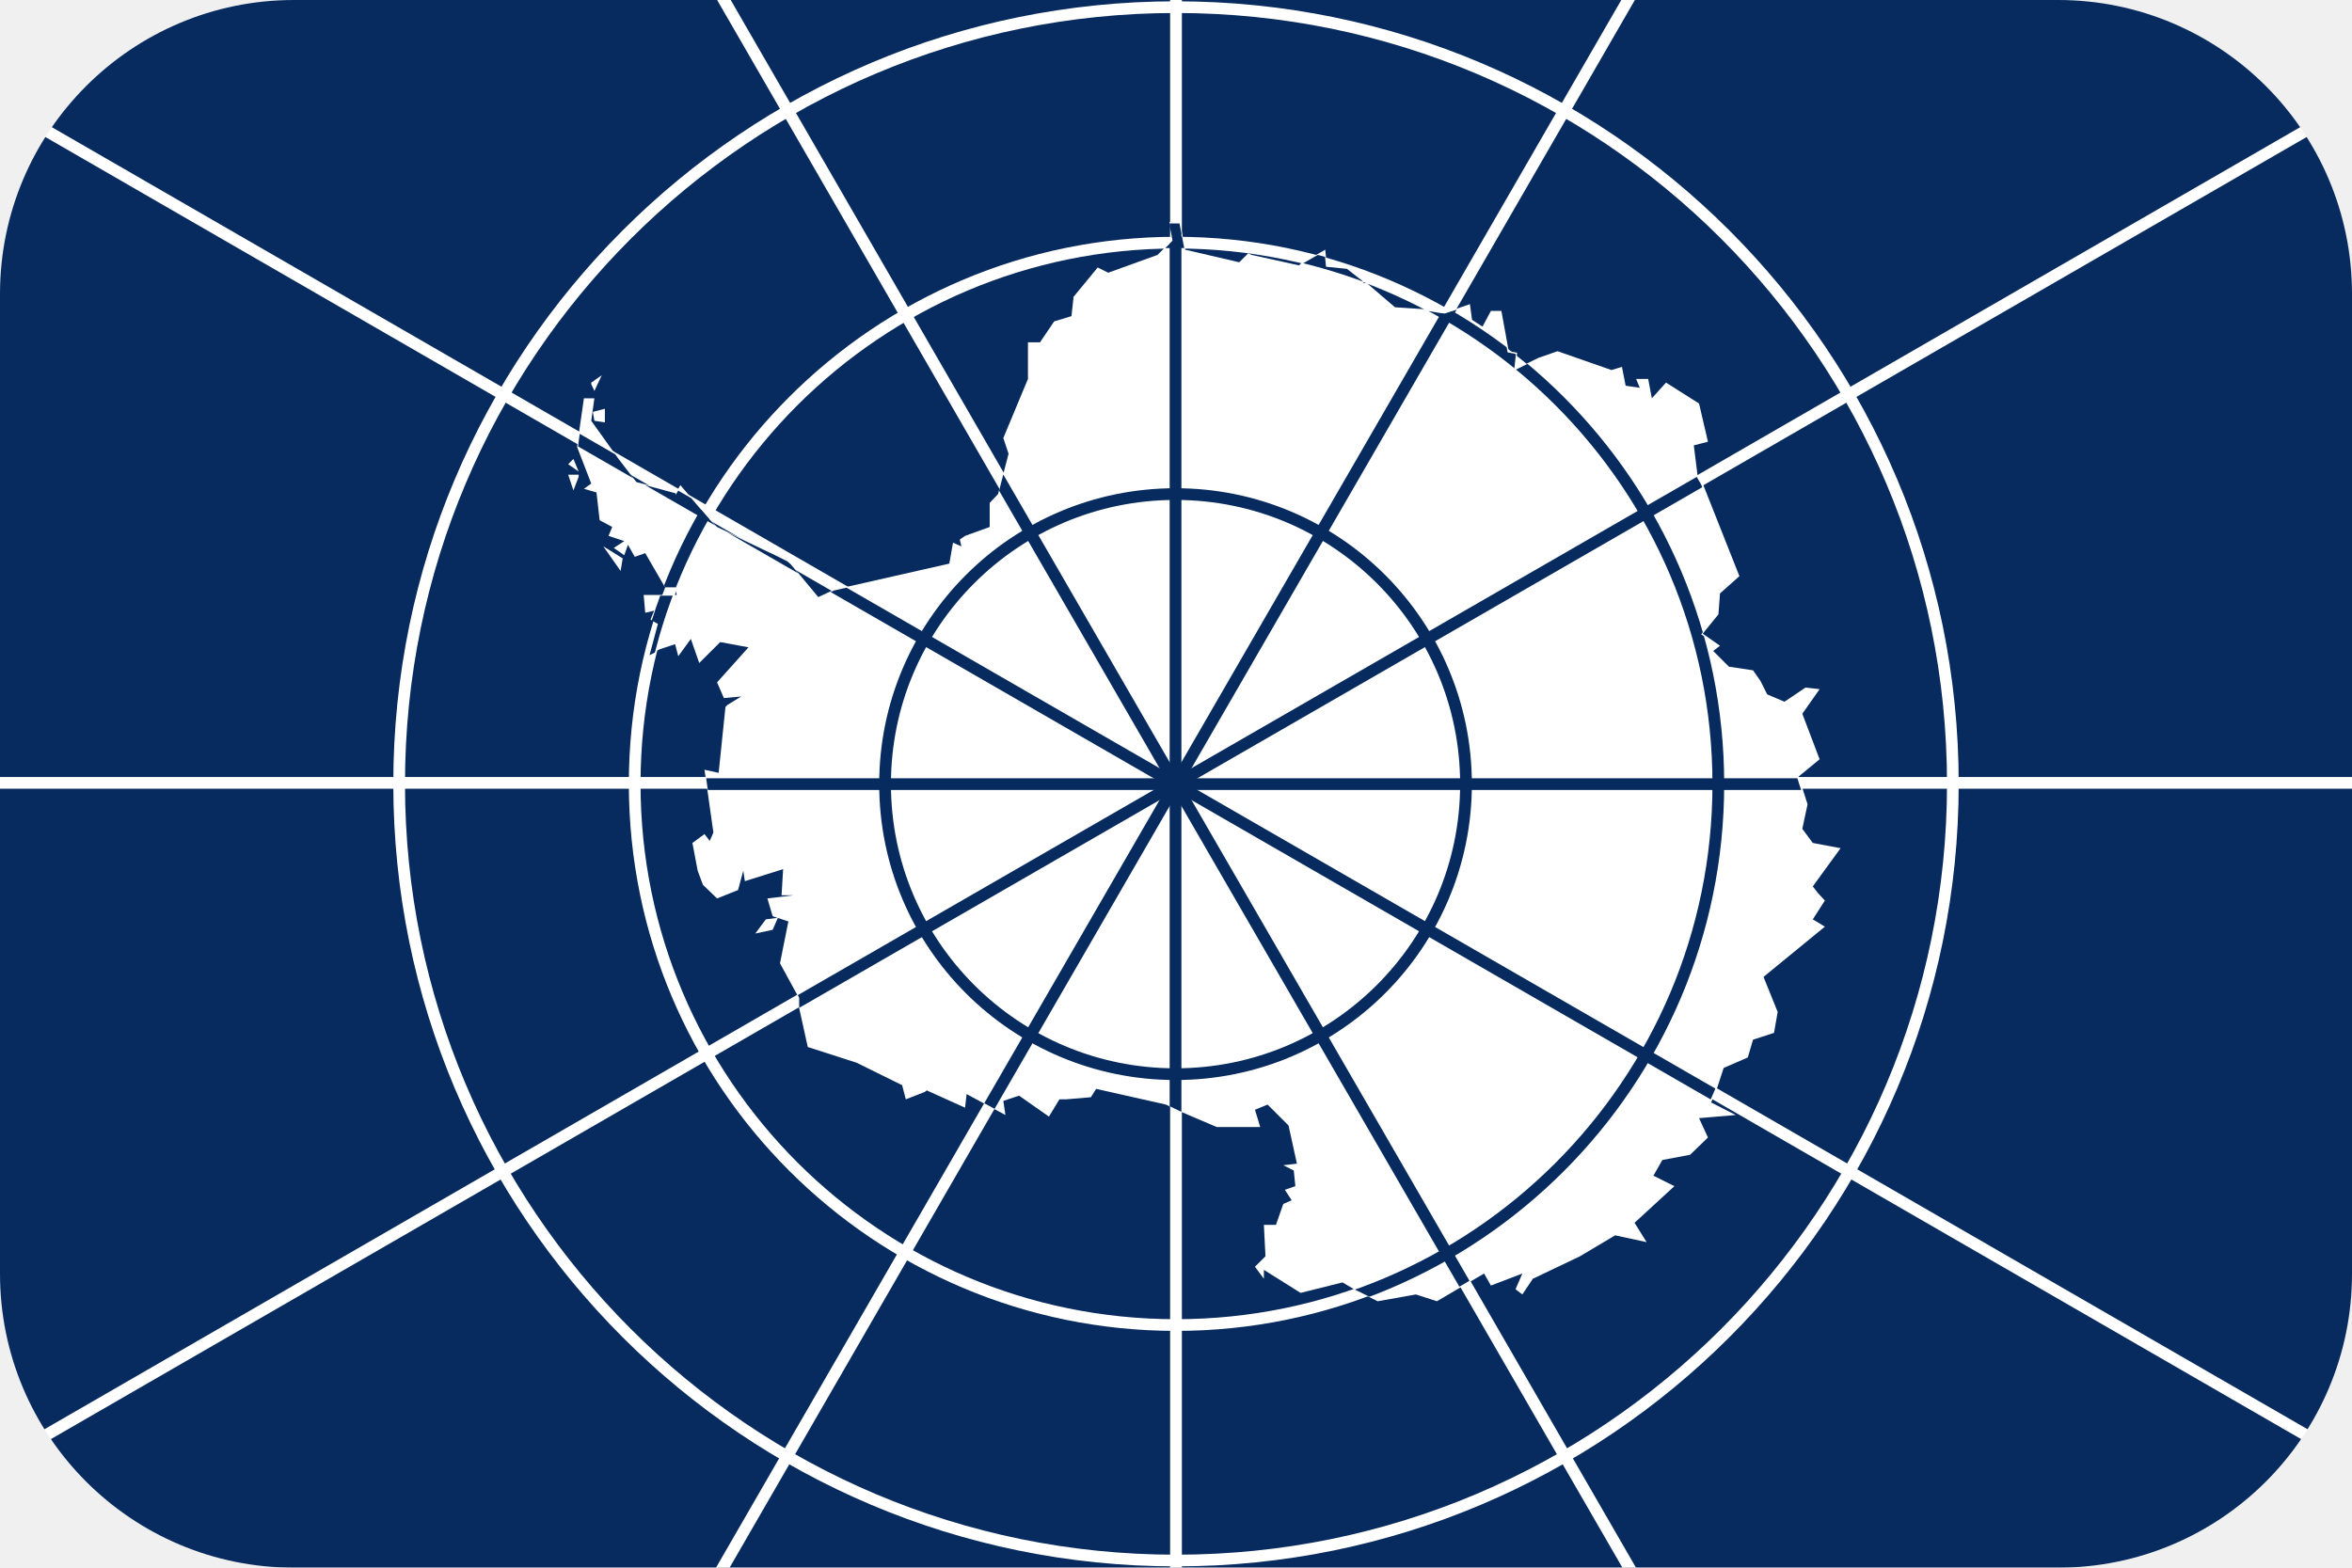
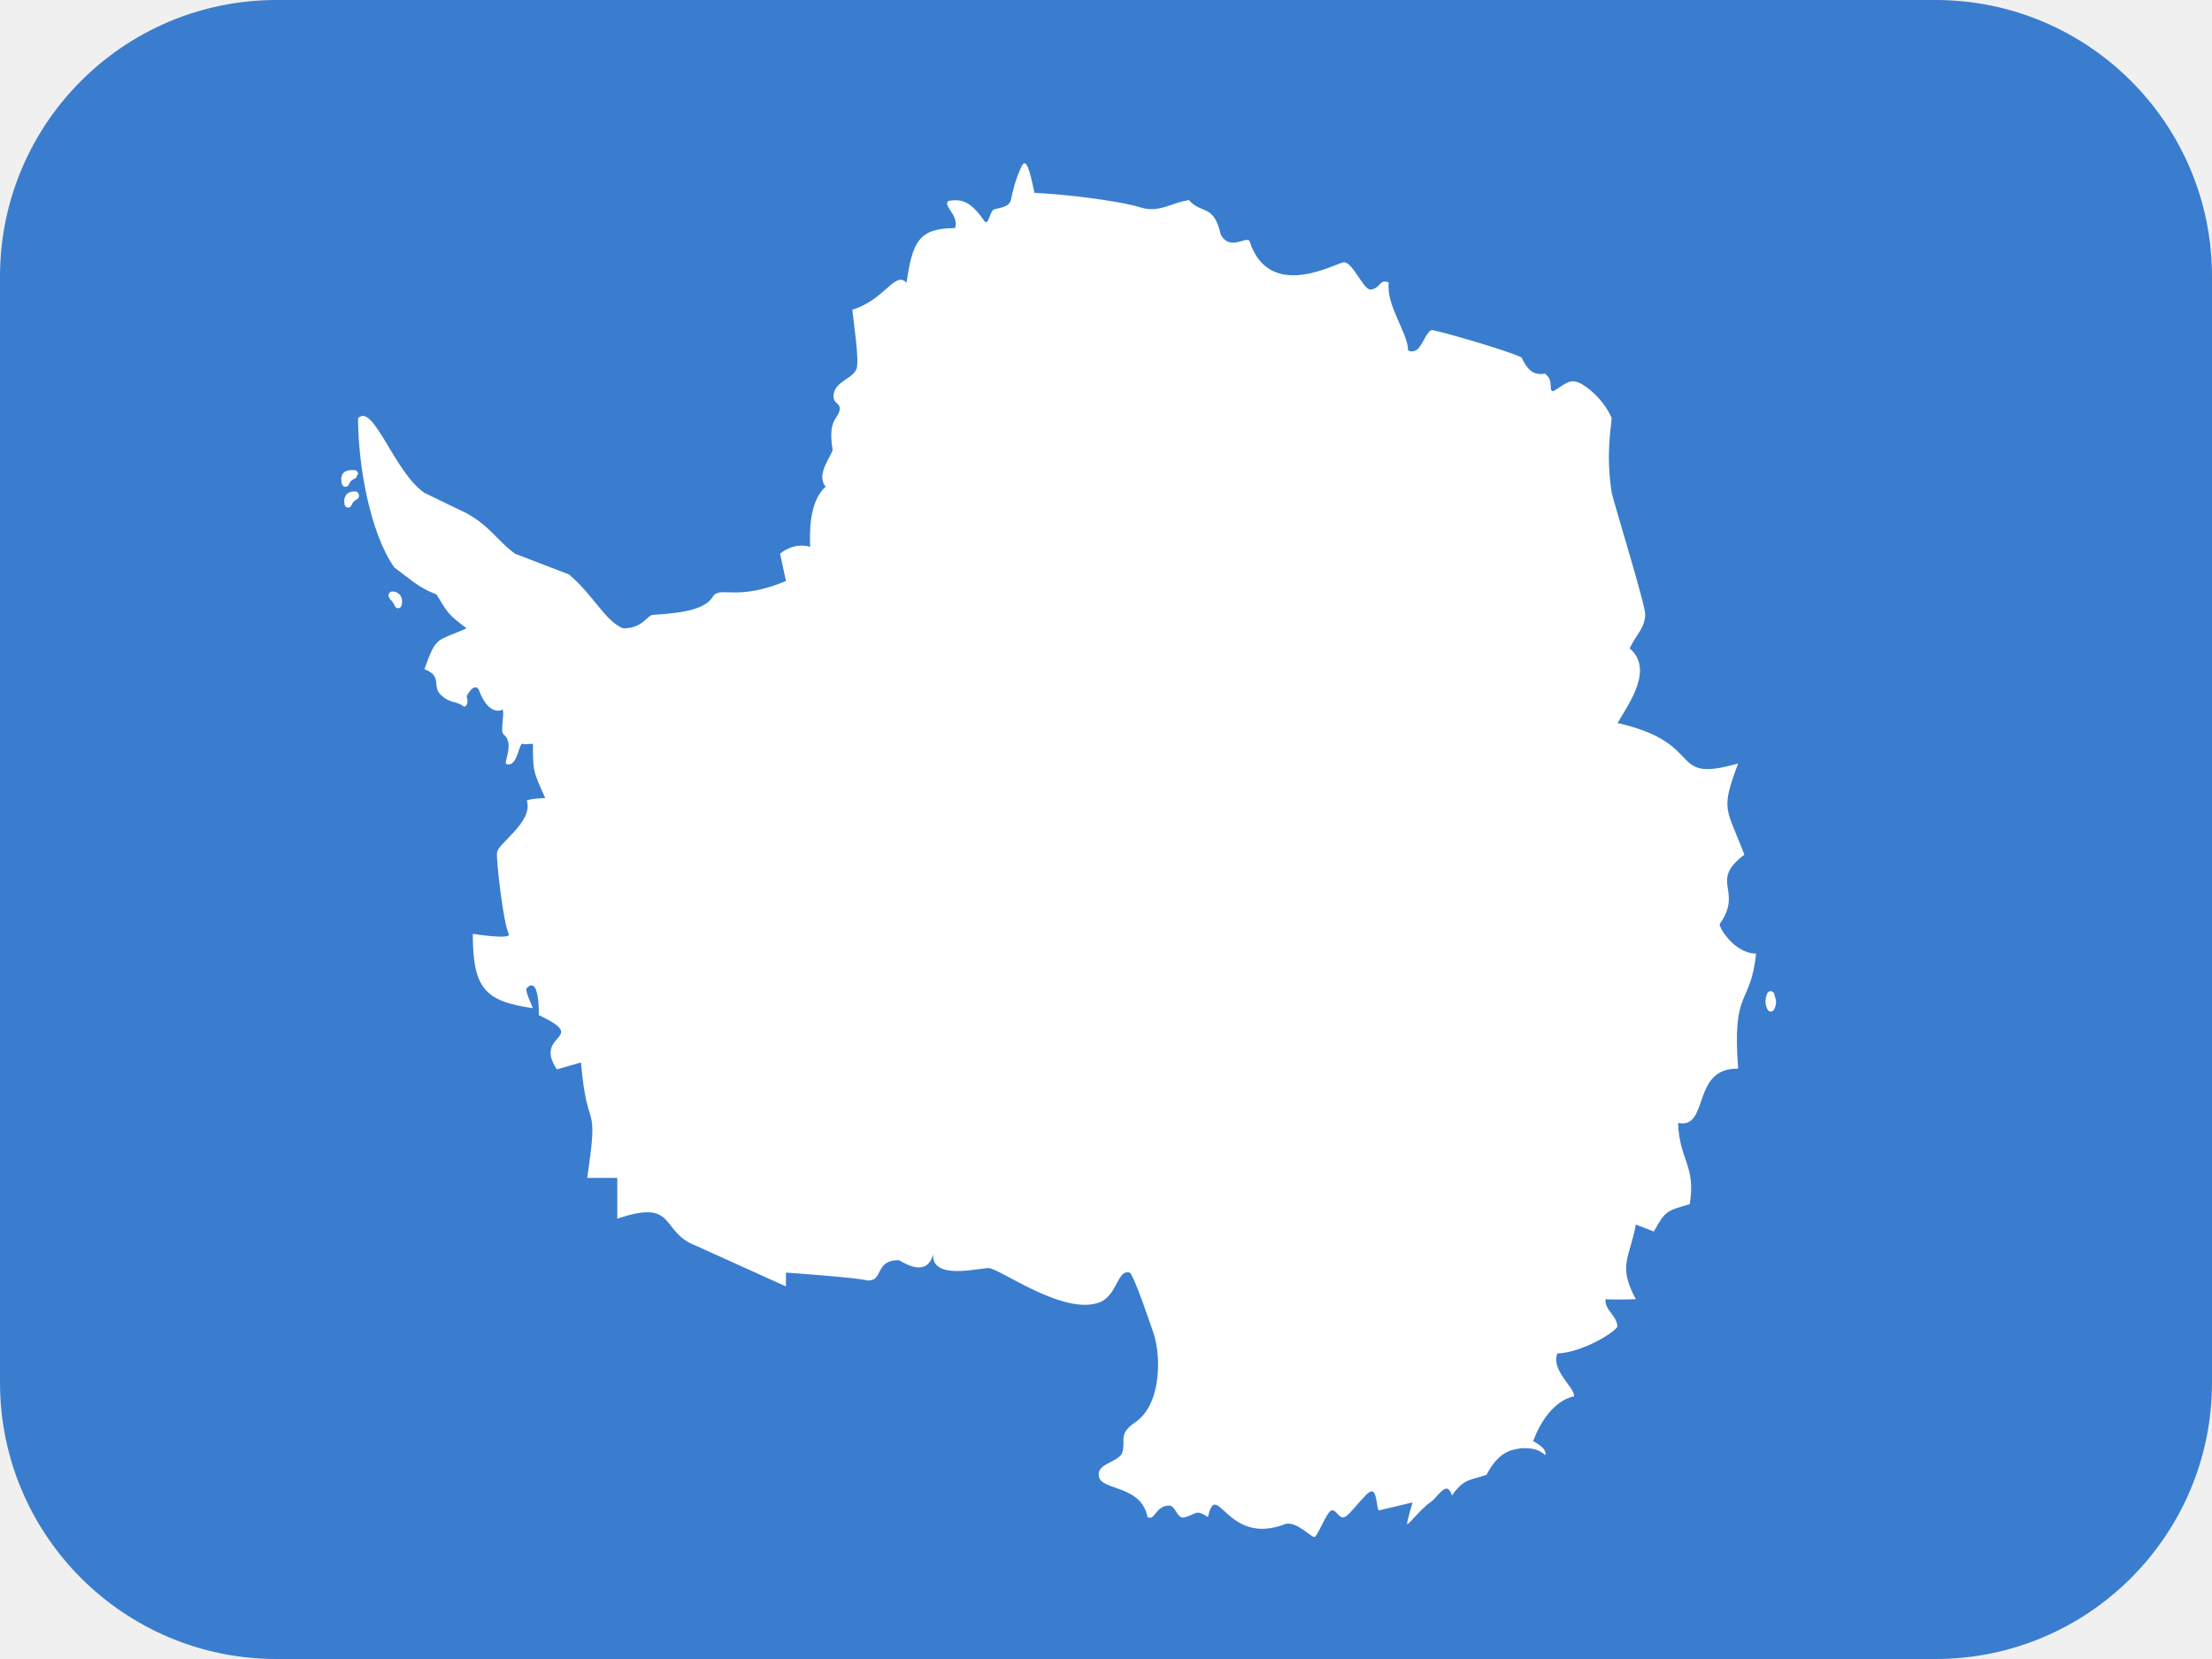
- <svg xmlns="http://www.w3.org/2000/svg" xmlns:xlink="http://www.w3.org/1999/xlink" viewBox="-66.5 0 900 600">
+ <svg xmlns="http://www.w3.org/2000/svg" id="flag-icons-aq" viewBox="0 0 640 480">
  <defs>
-     <mask id="fa-flag-rounded-aq" maskUnits="userSpaceOnUse" x="-66.5" y="0.0" width="900.0" height="600.0">
-       <rect x="-66.5" y="0.0" width="900.0" height="600.0" rx="112.5" ry="112.5" fill="#fff" />
+     <mask id="fa-flag-rounded-aq" maskUnits="userSpaceOnUse" x="0" y="0" width="640" height="480">
+       <rect x="0" y="0" width="640" height="480" rx="80" ry="80" fill="#fff" />
    </mask>
  </defs>
  <g mask="url(#fa-flag-rounded-aq)">
-     <defs>
-       <clipPath id="d">
-         <use width="400" height="267" xlink:href="#a" />
-       </clipPath>
-       <clipPath clipPathUnits="userSpaceOnUse" id="c">
-         <path d="M-66.5 0h400v267h-400z" />
-       </clipPath>
-       <path d="M146.396 44.921l-.624-.267zm17.833 176.42l-2.407-1.425-7.133 1.782-6.242-3.92v1.514l-1.516-2.049 1.784-1.782-.268-5.346h2.05l1.25-3.564 1.426-.624-1.16-1.782 1.784-.624-.268-2.673-1.783-.89 2.318-.268-1.426-6.504-3.567-3.564-2.14.89.892 2.941h-7.4l-6.242-2.673-2.407-1.158-11.859-2.673-.892 1.425-4.19.357h-1.16l-1.783 2.94-5.082-3.564-2.675.89.357 2.407-6.598-3.564-.268 2.316-6.508-2.94-.357.267-3.21 1.248-.624-2.406-7.757-3.831-8.292-2.674-1.516-6.86v-1.515l-3.21-5.88 1.427-7.129-2.675-.89-.892-3.03 4.458-.535h-2.05l.267-4.455-6.509 2.05-.267-1.783-.892 3.297-3.567 1.426-2.407-2.317-.892-2.406-.891-4.722 2.05-1.515.892 1.159.624-1.426-1.515-10.692 2.407.534 1.159-11.226.357-.357 2.318-1.425-2.942.267-1.16-2.673 5.35-5.97-4.815-.891-3.566 3.564-1.427-4.099-2.14 2.94-.535-2.049-2.674.891-1.784.892 1.427-5.347-1.16-.623.625-1.515-1.516.356-.267-3.029h5.617l-.268-1.426h-1.783l-3.299-5.702-1.783.624-1.16-2.05-.623 1.782-1.784-1.247 1.784-1.158-2.675-.891.624-1.515-2.14-1.159-.535-4.722-2.14-.624 1.248-.89-2.407-6.238.267-2.049.892-6.237h1.783l-.535 3.831 4.458 6.237 3.21 4.188 6.598 1.782v.267l.892-1.514 3.567 4.187 1.783 2.05.891.89 10.076 4.812 1.783.891.624.535 4.726 5.702 2.675-1.247 19.615-4.455.625-3.564L97 94.55l-.267-1.159.891-.623 4.191-1.515v-4.099l1.427-1.515 1.783-6.86-.892-2.673 4.19-10.069V59.8h2.052l2.407-3.564 2.942-.891.357-3.297 4.102-4.99 1.783.892 8.381-3.03.892-.89 1.783-1.783-.624-2.94h1.783l.892 4.722 9.183 2.139 1.516-1.515.624.267 8.025 1.782.267-.267 4.191-2.406.268 2.673 3.566.357 2.943 2.316.624.624 4.458 3.831 5.35.357 3.299.534 4.101-1.425.357 2.673 1.783 1.158 1.427-2.673h1.783l1.248 6.86 1.427.268-.268 2.406-.267.267h.535l3.566-1.782 3.3-1.158 9.183 3.207 1.783-.534.624 3.207 2.408.357-.624-1.515h2.05l.624 3.297 2.408-2.673 5.617 3.564 1.516 6.504-2.407.624.624 4.99.891 1.514 6.242 15.771-3.3 2.94-.267 3.565-2.675 3.296 2.943 2.05-1.16.89 2.675 2.674 4.102.624 1.248 1.782 1.16 2.316 2.942 1.248 3.566-2.406 2.408.267-2.943 4.188 2.943 7.752-3.567 2.94 1.516 4.722-.892 4.188 1.783 2.406 4.726.891-4.726 6.504.892 1.159 1.16 1.247-2.052 3.208 2.051 1.247-10.432 8.554 2.408 5.97-.625 3.564-3.566 1.158-.892 3.03-4.101 1.782-1.248 3.83-.892 2.05 4.19 2.139-6.24.534 1.515 3.297-3.032 2.94-4.725.891-1.516 2.673 3.566 1.782-6.776 6.238 2.05 3.296-5.349-1.158-5.974 3.564-8.024 3.831-1.784 2.673-1.159-.89 1.16-2.674-5.35 2.05-1.16-2.05-8.024 4.723-3.567-1.159-6.509 1.159-1.783-.891M166.28 50l-.625-.624h-.267v.357h.624l.268.267zm-2.051 171.342l1.783.89zm0 0l1.783.89M39.044 98.74l.357-2.139-3.299-2.05 2.942 4.189zm-7.133-16.395h-1.783l.892 2.673.891-2.317v-.356zm-.891-2.673l-.892.89 1.783 1.248zm8.024 19.068l.357-2.139-3.299-2.05 2.942 4.189zm-7.133-16.395h-1.783l.892 2.673.891-2.317v-.356zm-.891-2.673l-.892.89 1.783 1.248zm8.024 19.068l.357-2.139-3.299-2.05 2.942 4.189zm-7.133-16.395h-1.783l.892 2.673.891-2.317v-.356zm-.891-2.673l-.892.89 1.783 1.248zm5.35-6.237v-2.317l-2.051.535.267 1.514zm-2.319-6.505l.535 1.159 1.249-2.673-1.784 1.247zm2.319 6.505v-2.317l-2.051.535.267 1.514zm-2.319-6.505l.535 1.159 1.249-2.673-1.784 1.247zm2.319 6.505v-2.317l-2.051.535.267 1.514zm-2.319-6.505l.535 1.159 1.249-2.673-1.784 1.247zm31.742 90.884l-2.05.267-1.784 2.406 2.943-.624.891-2.05zm0 0l-2.05.267-1.784 2.406 2.943-.624.891-2.05zm0 0l-2.05.267-1.784 2.406 2.943-.624.891-2.05zm2.14-60.322l-.624-.534-1.783-.891 1.783.89z" transform="translate(0 -1.5)" id="a" fill="#fff" />
-       <g id="e" fill="none">
-         <circle cx="133.5" cy="133.5" r="49.5" />
-         <circle cx="133.5" cy="133.5" r="92.5" />
-         <circle cx="133.5" cy="133.5" r="133" />
-         <path d="M-100 133.5h467M133.5-100v467" id="b" />
-         <use transform="rotate(30 133.5 133.5)" width="400" height="267" xlink:href="#b" />
-         <use transform="rotate(60 133.5 133.5)" width="400" height="267" xlink:href="#b" />
-       </g>
-     </defs>
-     <g clip-path="url(#c)" transform="matrix(2.25 0 0 2.25 83.125 -.75)">
-       <path fill="#072b5f" d="M-66.5.333h400V267h-400z" />
-       <g fill="none" stroke="#fff" stroke-width="2">
-         <circle r="49.5" cy="133.5" cx="133.5" />
-         <circle r="92.06" cy="133.667" cx="133.5" stroke-width="1.99" />
-         <circle r="132.118" cy="133.667" cx="133.5" stroke-width="1.987" />
-         <path d="M-100 133.5h467M133.5-100v467" />
-         <use xlink:href="#b" height="267" width="400" transform="rotate(30 133.5 133.5)" />
-         <use xlink:href="#b" height="267" width="400" transform="rotate(60 133.5 133.5)" />
-       </g>
-       <use width="400" height="267" xlink:href="#a" transform="matrix(1 0 0 .99875 0 .333)" />
-       <use clip-path="url(#d)" width="400" height="267" xlink:href="#e" transform="matrix(.99795 0 0 .9967 .195 .655)" stroke="#072b5f" stroke-width="2" />
-     </g>
+     <path fill="#3a7dce" d="M0 0h640v480H0z" />
+     <path fill="#fff" d="M157.7 230.8c-3.5-7.8-3.5-7.8-3.5-15.6-1.8 0-2 .3-3 0-1.1-.3-1.5 7.2-4.8 5.8-.5-.8 2.4-6.2-.7-8.5-1-.7.2-5.2-.2-7.2 0 0-4 2.4-7-5.8-1.5-2.2-3.5 2-3.5 2s.9 2.4-.7 3c-2.2-1.8-3.9-.8-6.7-3.4s.6-5.4-4.8-7.5c3.5-9.8 3.5-7.9 12.2-11.8-5.2-4-5.2-4-8.7-9.8-5.2-2-7-4-12.2-7.8-7-9.9-10.5-29.5-10.5-43.2 4.4-4.6 10.5 15.7 19.2 21.6l12.2 5.9c7 3.9 8.7 7.8 14 11.7l15.6 6c7 5.8 10.5 13.6 15.7 15.6 5.7 0 6.8-3.7 8.6-3.9 10.3-.6 15.5-2 17.5-5.5 2.1-2.8 7 1.6 21-4.3l-1.7-7.9s3.7-3.4 8.7-2c-.1-3.5-.5-13 4.5-17.4-3-3.5 1.8-9 2-10.7-1.4-8.6 1.4-8.7 2-11.3.6-2.5-2.4-1.7-1.6-5.2.9-3.5 6-4.3 6.6-7.2.7-2.9-1.1-14.3-1.3-16.8 9.4-2.8 12.4-11.4 15.7-7.8C264 70 265.8 66 276.3 66c1.4-3.6-3.9-6.7-1.8-7.9 3.5-.5 6.1-.2 10.2 5.7 1.3 2 1.6-2.7 2.9-3.2s4.4-.5 4.9-2.8c.5-2.4 1.2-5.6 3-9.5 1.4-3.2 2.5 1.3 3.8 7.5 7.4.3 24 2.1 31 4.3 5.2 1.5 8.7-1.5 13.7-2.2 3.7 4.2 7.2 1 9.2 10 2.7 4.8 7.3.4 8.3 1.8 5.8 18.1 25.8 5.9 27.4 6.2 2.5 0 5.6 8 7.7 7.9 3.2-.6 2.3-3.1 5.2-2.1-.8 6.8 5.6 14.6 5.6 19.7 0 0 1.5.9 3-.6 1.4-1.6 2.7-5.4 4-5.3 3 .5 22 6 25.8 7.9 1.7 3.5 3.3 5.3 6.8 4.7 2.8 2.1.8 5 2.4 5.1 3.5-2 4.7-4 8.2-2.1 3.5 2 7 5.9 8.7 9.8 0 2-1.8 9.8 0 21.6.9 3.9 9.7 32.3 9.7 35.2 0 4-2.7 6-4.5 9.9 7 5.9 0 15.7-3.5 21.6 26.2 5.9 14 17.6 34.9 11.7-5.2 13.8-3.4 12.7 1.8 26.4-10.4 7.8-.2 10.2-7.1 20-.5.7 4.1 8.6 10.5 8.6-1.7 15.6-7 9.8-5.2 33.3-13.7-.3-8.2 17.6-17.4 15.7.5 11.2 5.2 12.2 3.4 23.5-7 2-7 2-10.4 7.9l-5.2-2c-1.8 9.8-5.3 11.8 0 21.6 0 0-6.8.2-8.8 0-.1 3.4 3 4.3 3.5 7.8-.2 1.4-9.9 7.6-17.4 7.9-2 4.8 5.2 10 4.8 12.4-8.2 1.8-11.8 13-11.8 13s4.2 2 3.5 4c-2.2-1.8-3.5-2-7-2-1.7.5-6 0-10 7.7-4.5 1.6-6.6 1-10 6-1.5-4.7-3.7.1-6.3 2-2.7 1.8-6.2 6.5-6.7 6.3.1-1.4 1.6-6.3 1.6-6.3L399 437c-.7.1-.5-5.7-2.2-5.5s-6.4 7.3-8 7.5-2.1-2.2-3.5-2-4 7.5-5 7.7c-1 .1-5-4.5-8.3-3.8-17.1 6.8-19.9-13.4-22.5-2-3.6-2.2-3-1-6.7.1-2.3.7-2.5-3.4-4.6-3.4-4.1.2-4 4.6-6.2 3.3-1.8-9.2-13-7.6-14-11.5s4.8-4 6.6-6.8c1.4-4-1.5-5.6 4.3-9.4 7.5-5.7 6.8-19.8 4.9-25.3 0 0-5.9-17.7-7-17.7-3.5-1-3.5 6.5-8.6 8.6-10.5 4-29-9.9-32.2-9.9-2.9 0-16.5 3.6-16-4-2 7.4-9.5 1.7-10 1.7-7 0-4.3 6.1-9 5.9-2.1-.8-23.6-2.3-23.6-2.3v4l-26.1-11.8c-10.5-4-5.3-13.7-22.7-7.8v-11.8h-8.7c3.5-23.6 0-11.8-1.8-33.4l-7 2c-7-10.6 9.8-8.6-5.2-15.7 0 0 .3-11.7-3.5-7.8-.7.5 1.8 5.8 1.8 5.8-14-2-17.4-5.8-17.4-21.5 0 0 11.4 1.8 10.4 0-1.6-3-3.7-22-3.4-23.4-.1-2.6 10.7-9 8.6-15.2 1.4-.6 5.3-.7 5.3-.7" />
+     <path fill="none" stroke="#fff" stroke-linejoin="round" stroke-width="2.5" d="M595.5 297.6q-.9 2 .1 3.6c1.1-1.7.2-2.4 0-3.6zm-476-149.4s-3-.4-2.4 2.3c1-2 2.3-2.2 2.4-2.3zm-.3-6.4c-1.7 0-3.8-.2-3 2.5 1-2.1 3-2.4 3-2.5zm12.7 36.3s2.6-.2 2 2.5c-1-2-2-2.4-2-2.5z" transform="scale(.86021 .96774)" />
  </g>
</svg>
